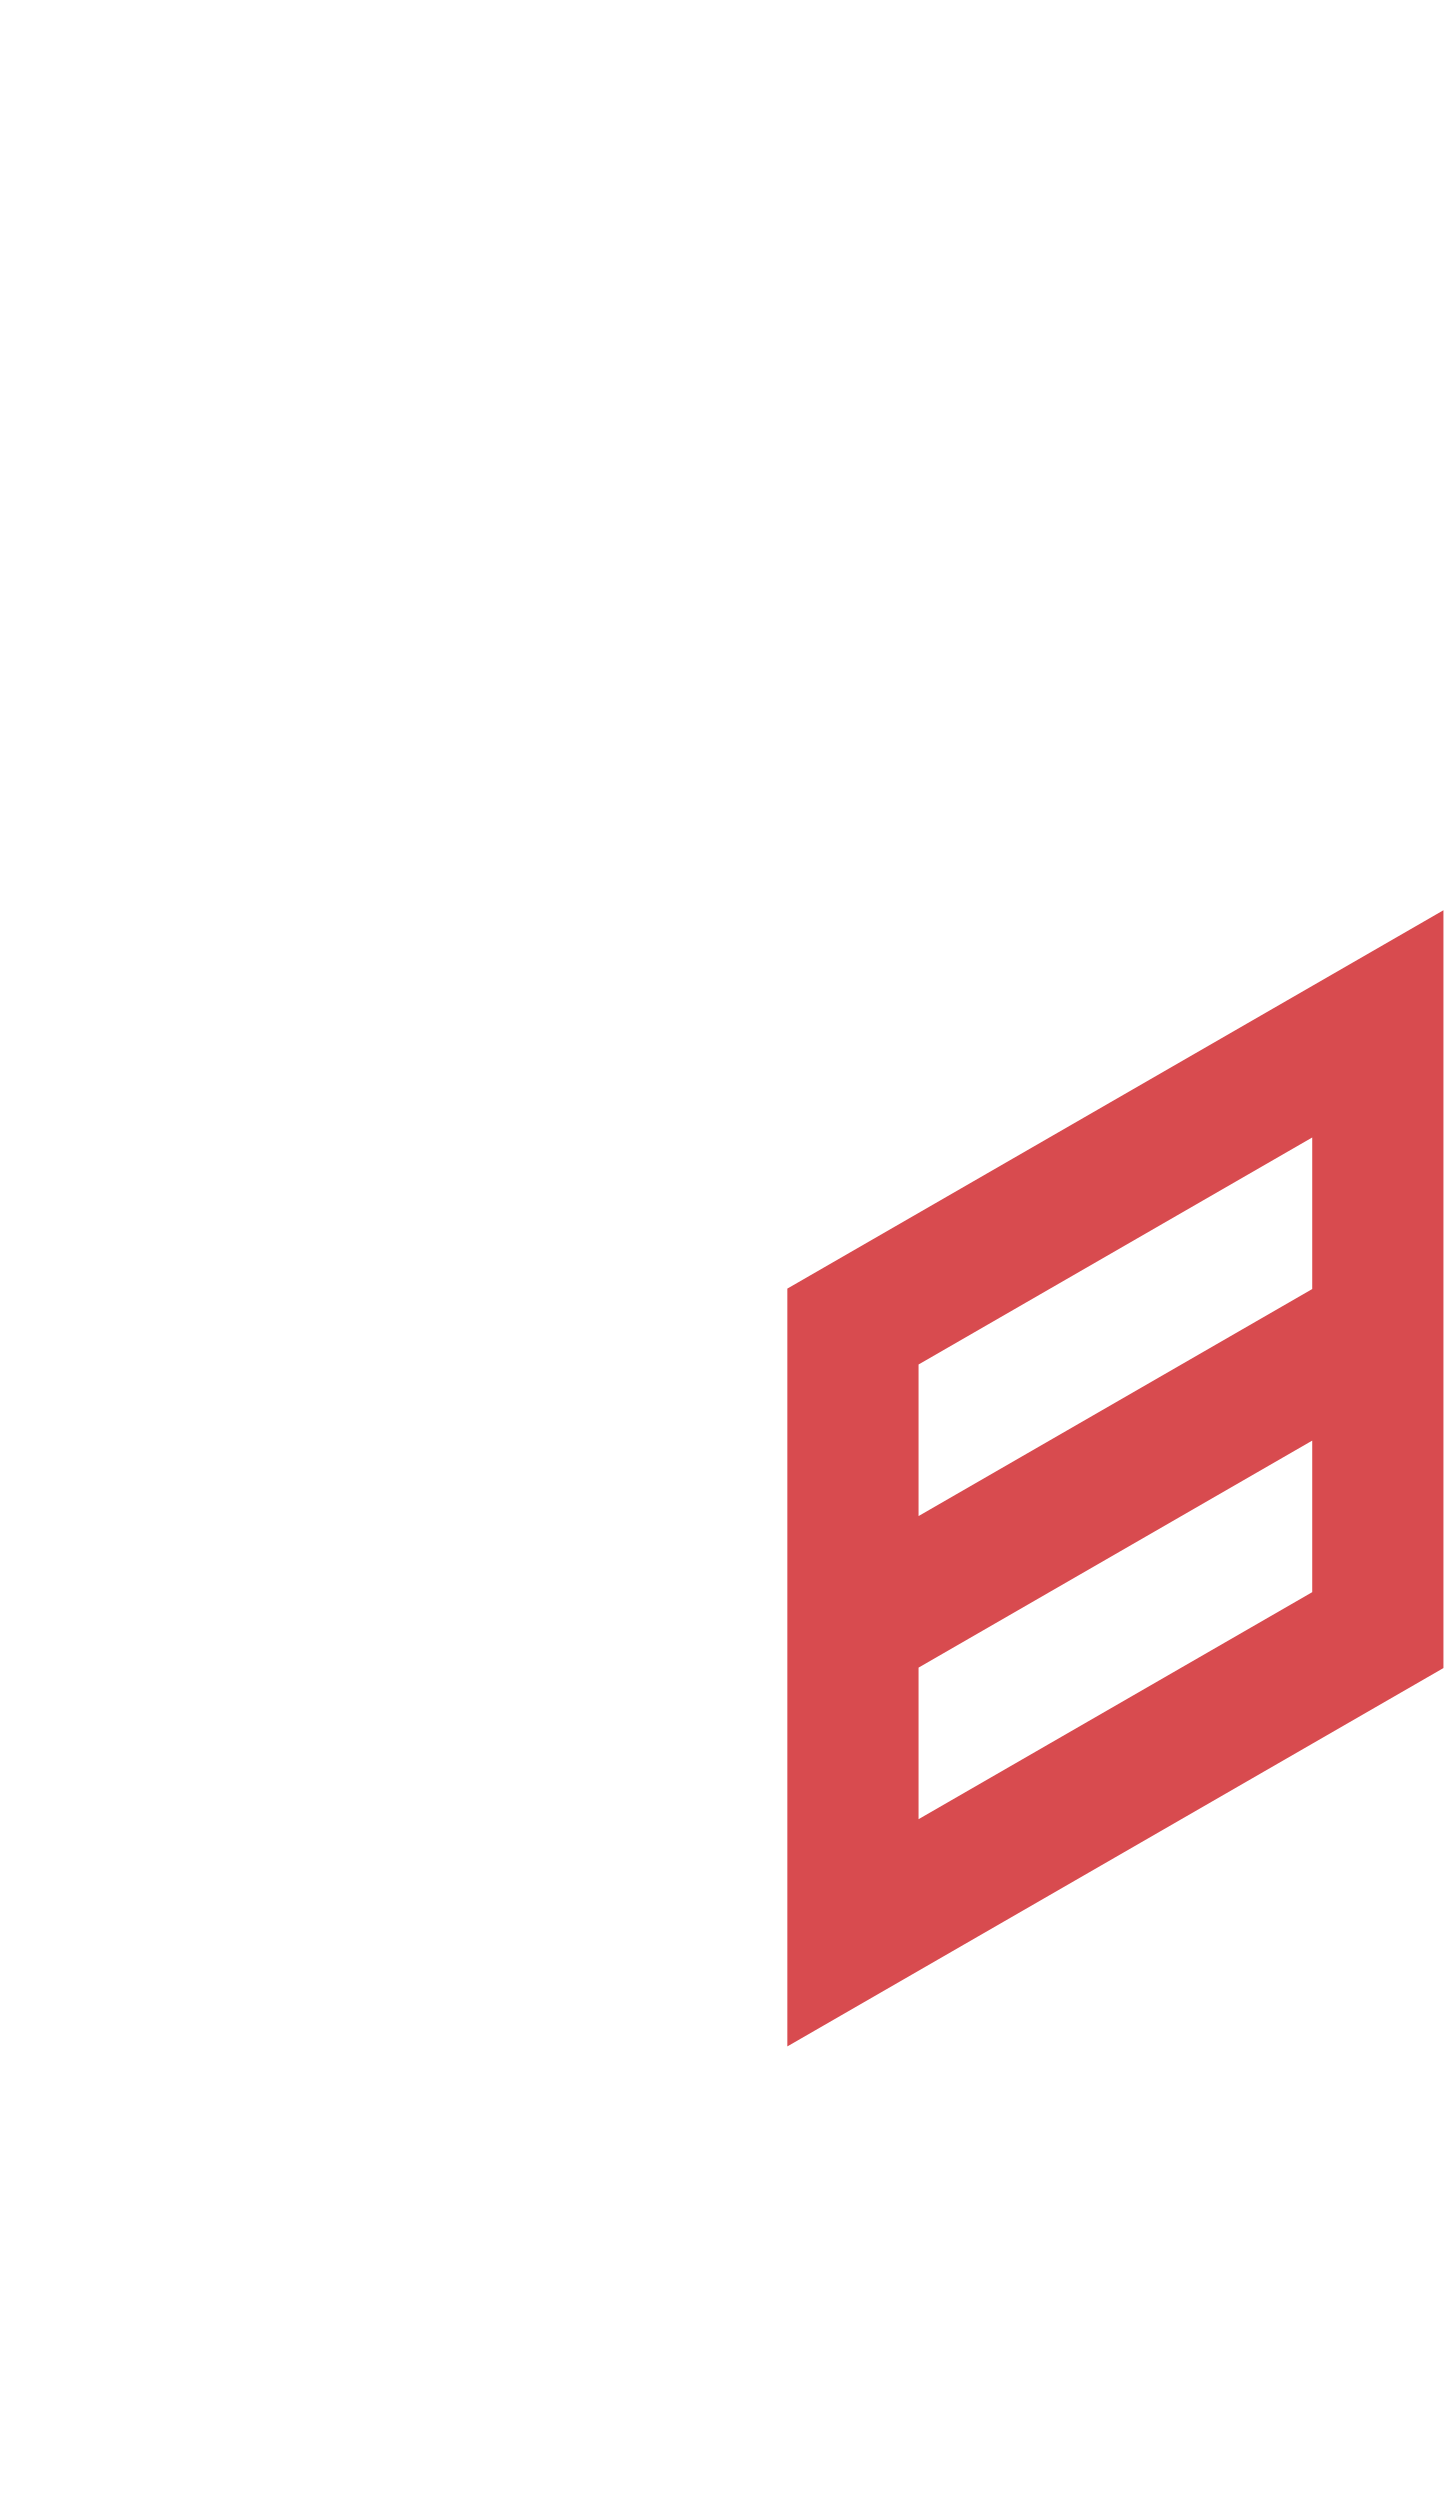
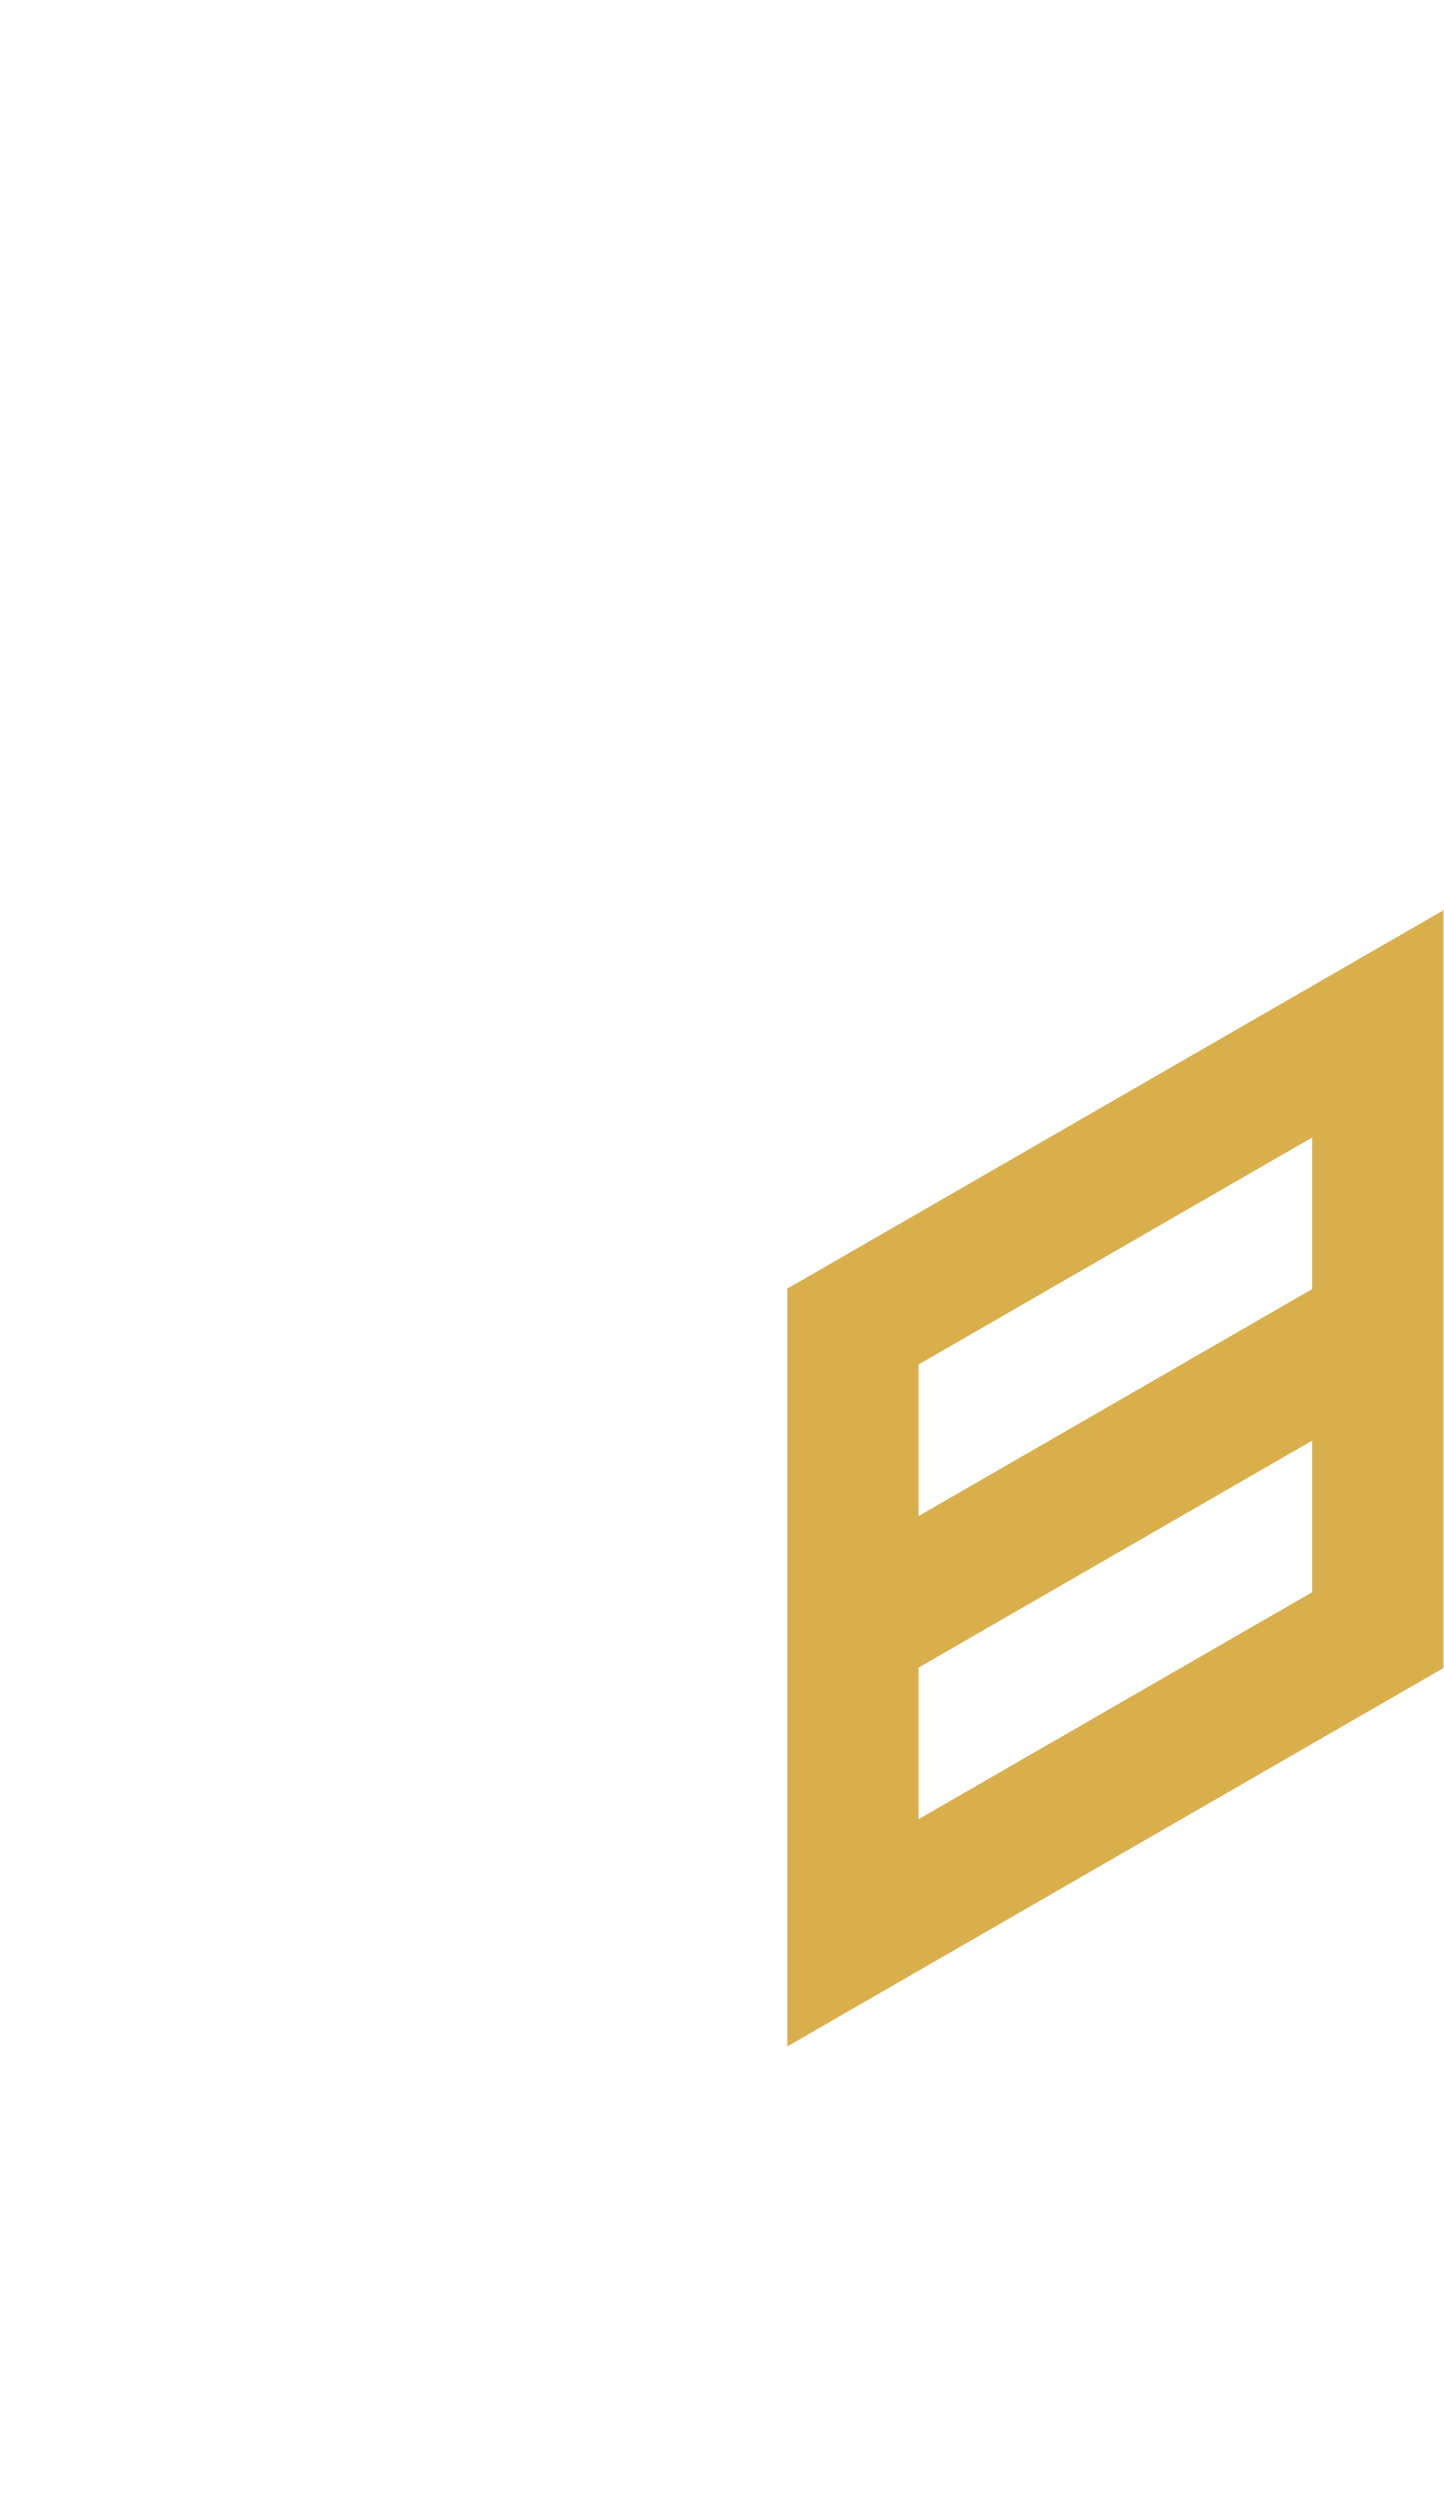
<svg xmlns="http://www.w3.org/2000/svg" version="1.1" id="Layer_1" x="0px" y="0px" viewBox="0 0 660 1143.1" style="enable-background:new 0 0 660 1143.1;" xml:space="preserve">
  <style type="text/css">
- 	.st0{fill:#D84B4F;}
+ 	.st0{fill:#d8af4b;}
</style>
  <path id="_x38_" class="st0" d="M660,416.2l-60,34.6l0,0l-60,34.6l0,0L480,520l-60,34.6l0,0l0,0l-60,34.6v69.3v69.3v69.3v69.3v69.3  l60-34.6l0,0l60-34.6l0,0l60-34.6l0,0l60-34.6l0,0l60-34.6v-69.3l0,0v-69.3v-69.3v-69.3l0,0V416.2z M600,658.7V728l0,0l-60,34.6l0,0  l-60,34.6l0,0l-60,34.6v-69.3l0,0l60-34.6l0,0l60-34.6l0,0L600,658.7L600,658.7L600,658.7z M600,589.4L540,624l0,0l-60,34.6l0,0  l-60,34.6l0,0l0,0l0,0v-69.3l0,0l0,0l60-34.6l0,0l60-34.6l60-34.6V589.4z" />
</svg>
